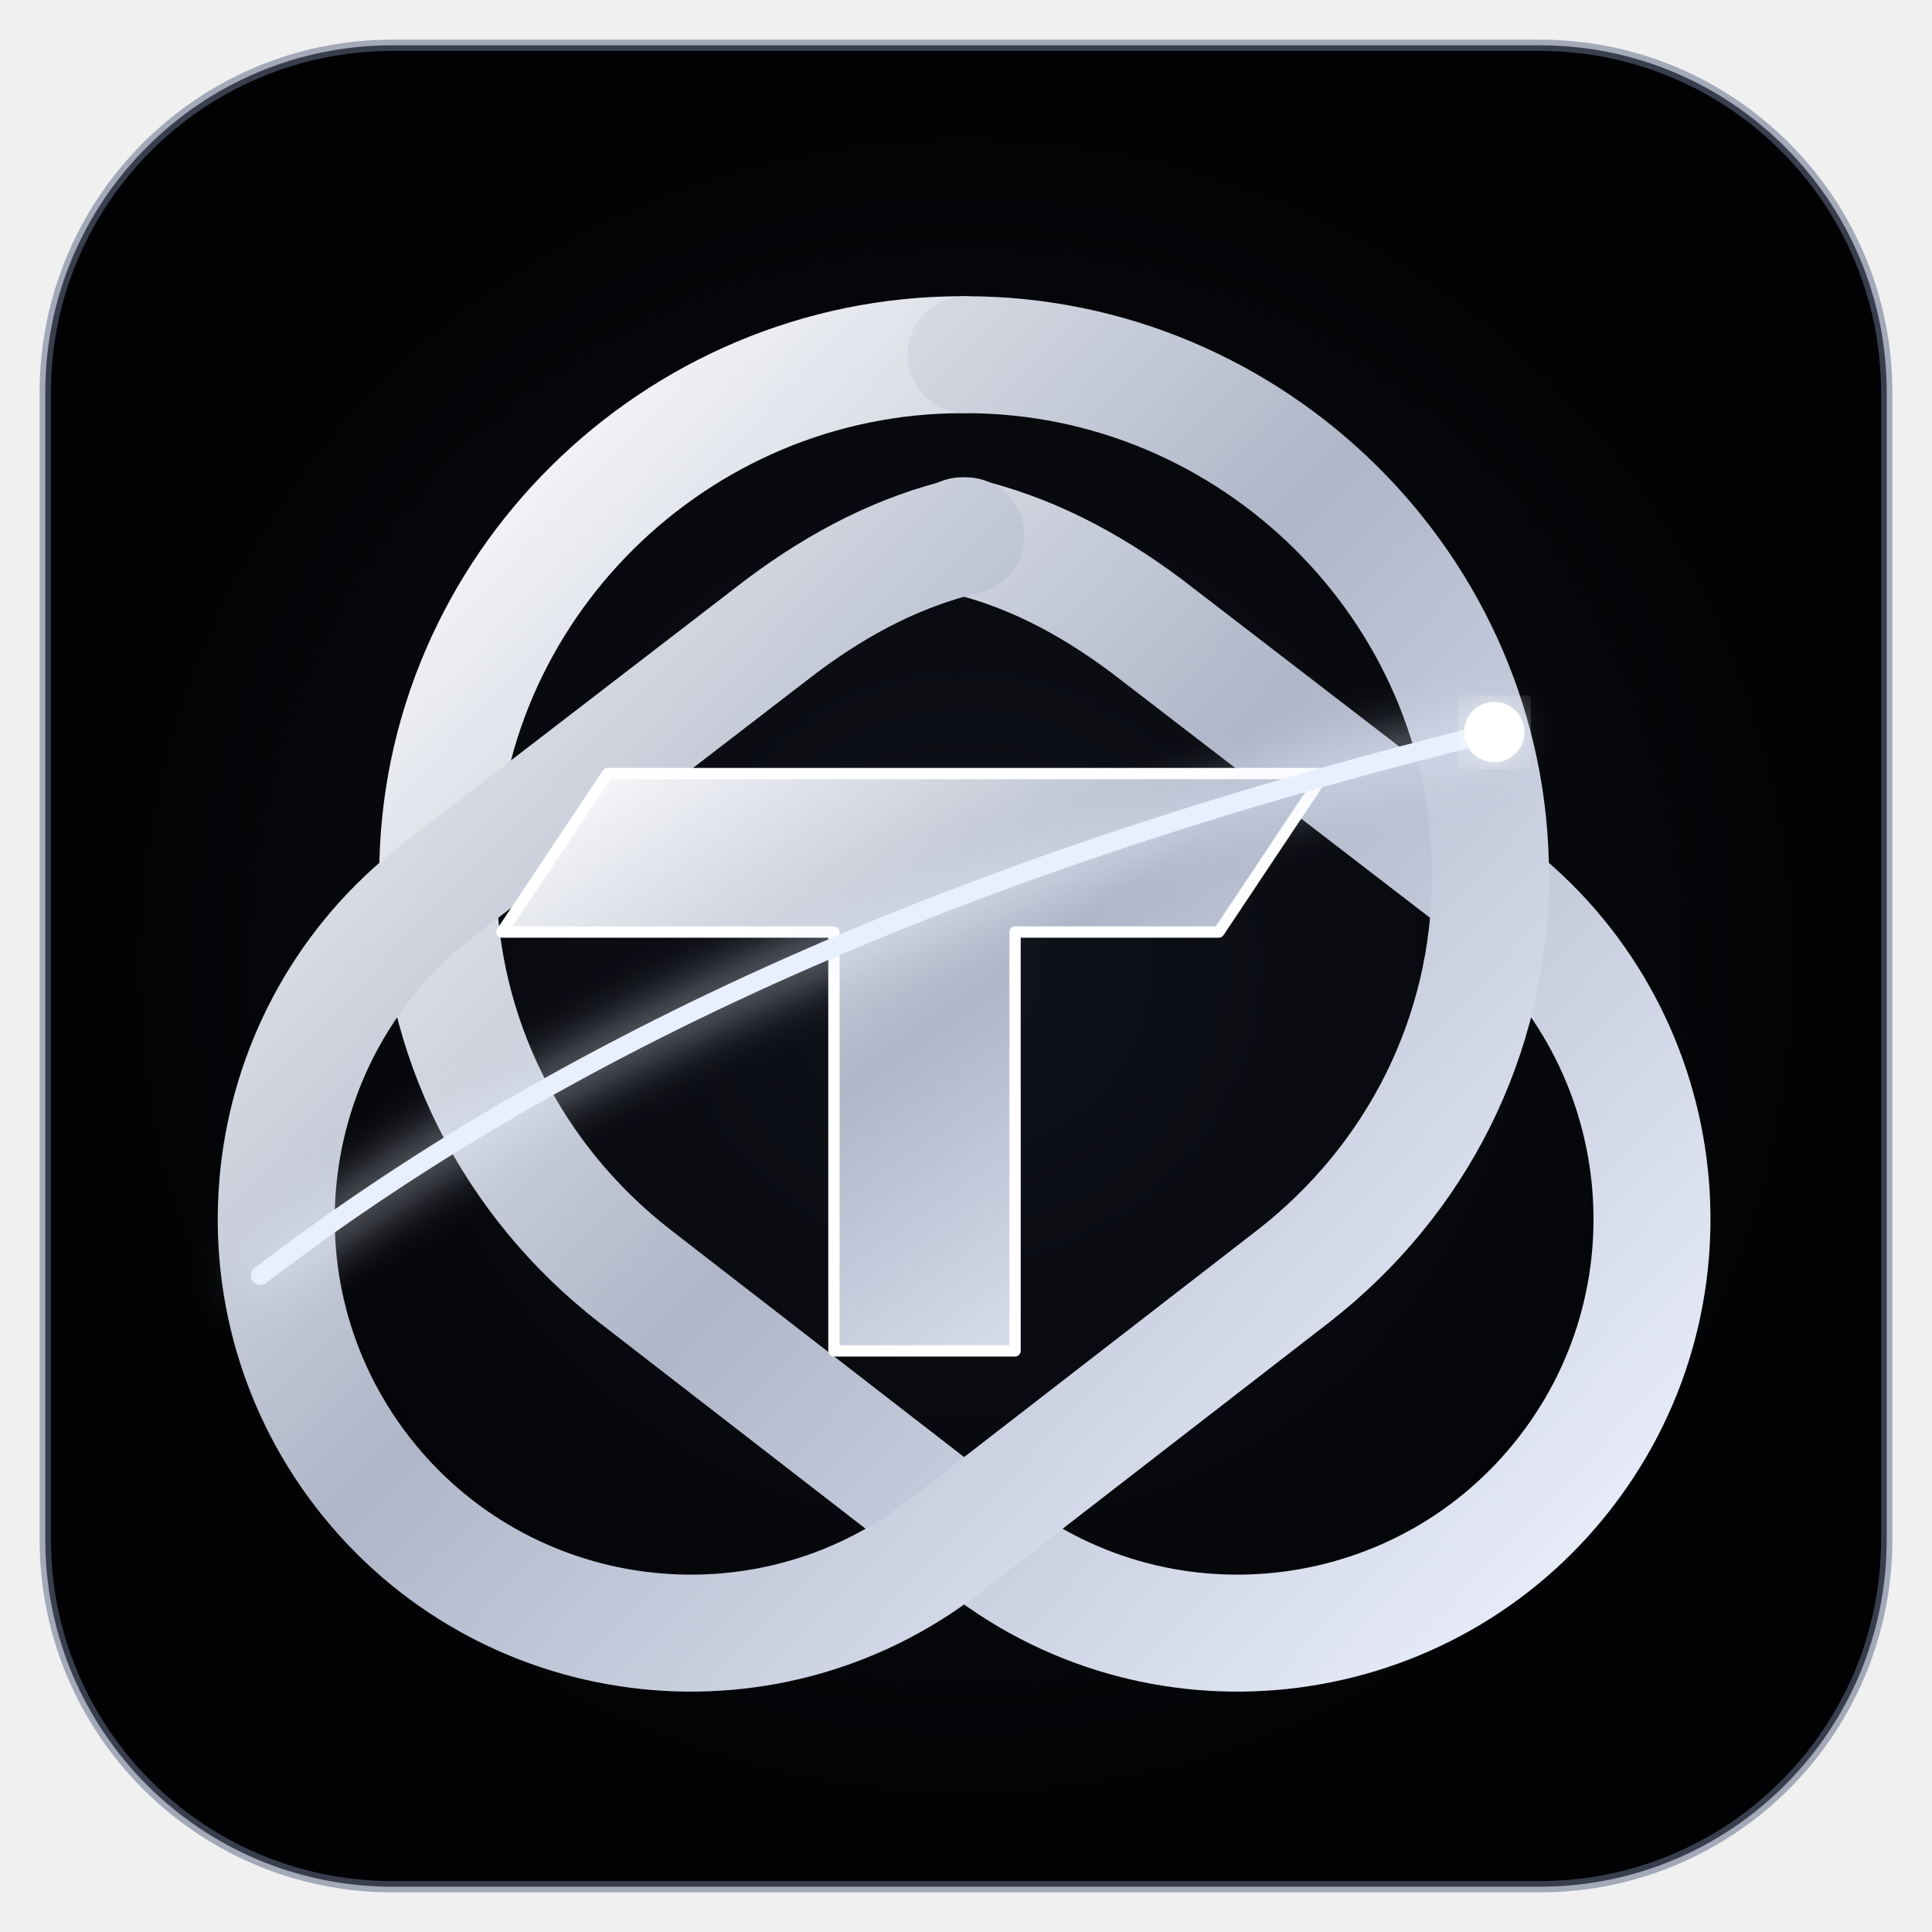
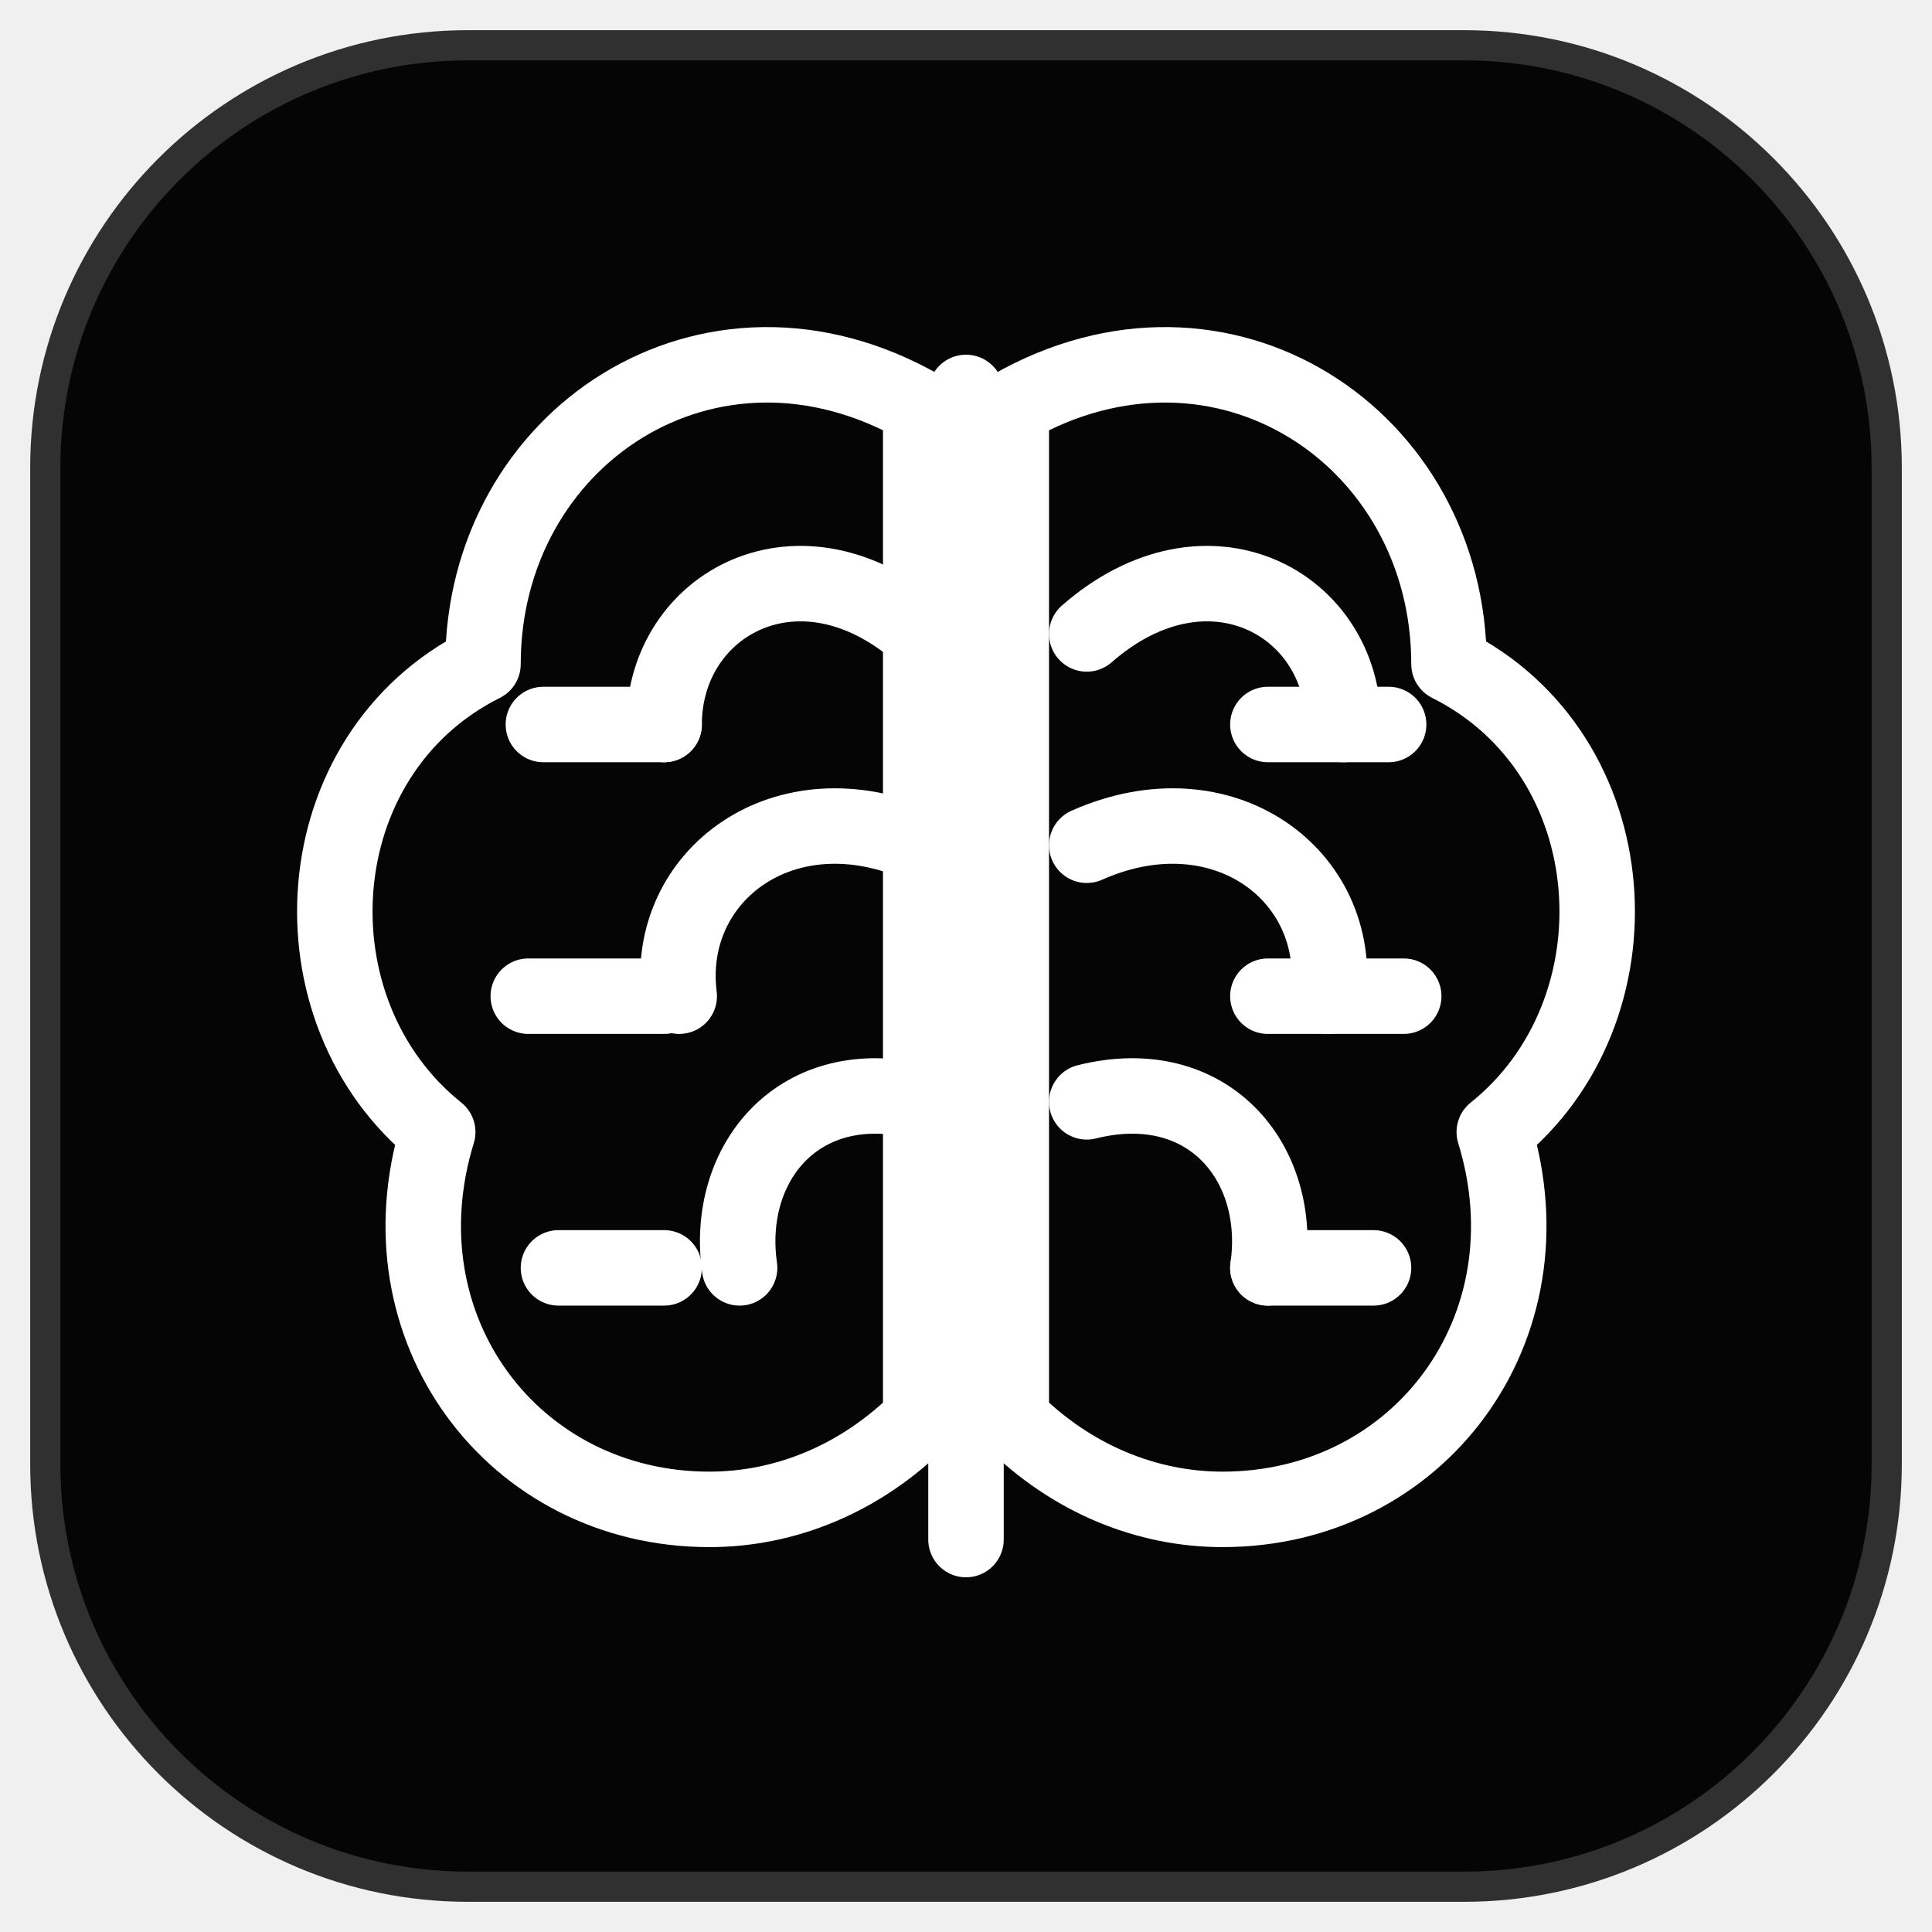
- <svg xmlns="http://www.w3.org/2000/svg" viewBox="0 0 512 512">
-   <defs>
-     <linearGradient id="chrome" x1="0" y1="0" x2="1" y2="1">
-       <stop offset="0" stop-color="#fff" />
-       <stop offset=".48" stop-color="#aeb6c8" />
-       <stop offset="1" stop-color="#eef2ff" />
-     </linearGradient>
-     <radialGradient id="bg">
-       <stop stop-color="#10131b" />
-       <stop offset="1" stop-color="#020204" />
-     </radialGradient>
-     <filter id="glow">
-       <feGaussianBlur stdDeviation="7" result="b" />
-       <feMerge>
-         <feMergeNode in="b" />
-         <feMergeNode in="SourceGraphic" />
-       </feMerge>
-     </filter>
-   </defs>
-   <rect x="12" y="12" width="488" height="488" rx="92" fill="url(#bg)" stroke="#64708a" stroke-opacity=".55" stroke-width="3" />
-   <g fill="none" stroke="url(#chrome)" stroke-width="31" stroke-linecap="round" stroke-linejoin="round">
-     <path d="M255 94c-76 0-139 62-139 138 0 43 20 81 52 106l93 72c48 37 117 28 154-20 37-48 28-117-20-154l-91-70c-16-12-32-20-49-24" />
-     <path d="M256 94c76 0 139 62 139 138 0 43-20 81-52 106l-93 72c-48 37-117 28-154-20-37-48-28-117 20-154l91-70c16-12 32-20 49-24" />
+ <svg xmlns="http://www.w3.org/2000/svg" viewBox="0 0 128 128">
+   <rect x="3" y="3" width="122" height="122" rx="28" fill="#050505" stroke="#303030" stroke-width="2" />
+   <g fill="none" stroke="#fff" stroke-width="5" stroke-linecap="round" stroke-linejoin="round">
+     <path d="M61 27c-14-8-29 2-29 17-12 6-13 23-3 31-4 13 5 25 18 25 5 0 10-2 14-6V27Z" />
+     <path d="M67 27c14-8 29 2 29 17 12 6 13 23 3 31 4 13-5 25-18 25-5 0-10-2-14-6V27Z" />
+     <path d="M61 42c-8-7-17-2-17 6m17 8c-9-4-17 2-16 10m16 7c-8-2-13 4-12 11m23-42c8-7 17-2 17 6m-17 8c9-4 17 2 16 10m-16 7c8-2 13 4 12 11M64 26v76" />
+     <path d="M44 48h-8m8 18h-9m9 18h-7m47-36h8m-8 18h9m-9 18h7" />
  </g>
-   <path d="M161 205h190l-28 42h-54v111h-48V247h-88z" fill="url(#chrome)" stroke="#fff" stroke-width="3" stroke-linejoin="round" />
-   <path d="M69 338c85-65 193-111 327-144" fill="none" stroke="#e8f0ff" stroke-width="5" stroke-linecap="round" filter="url(#glow)" />
-   <circle cx="396" cy="194" r="8" fill="#fff" filter="url(#glow)" />
</svg>
